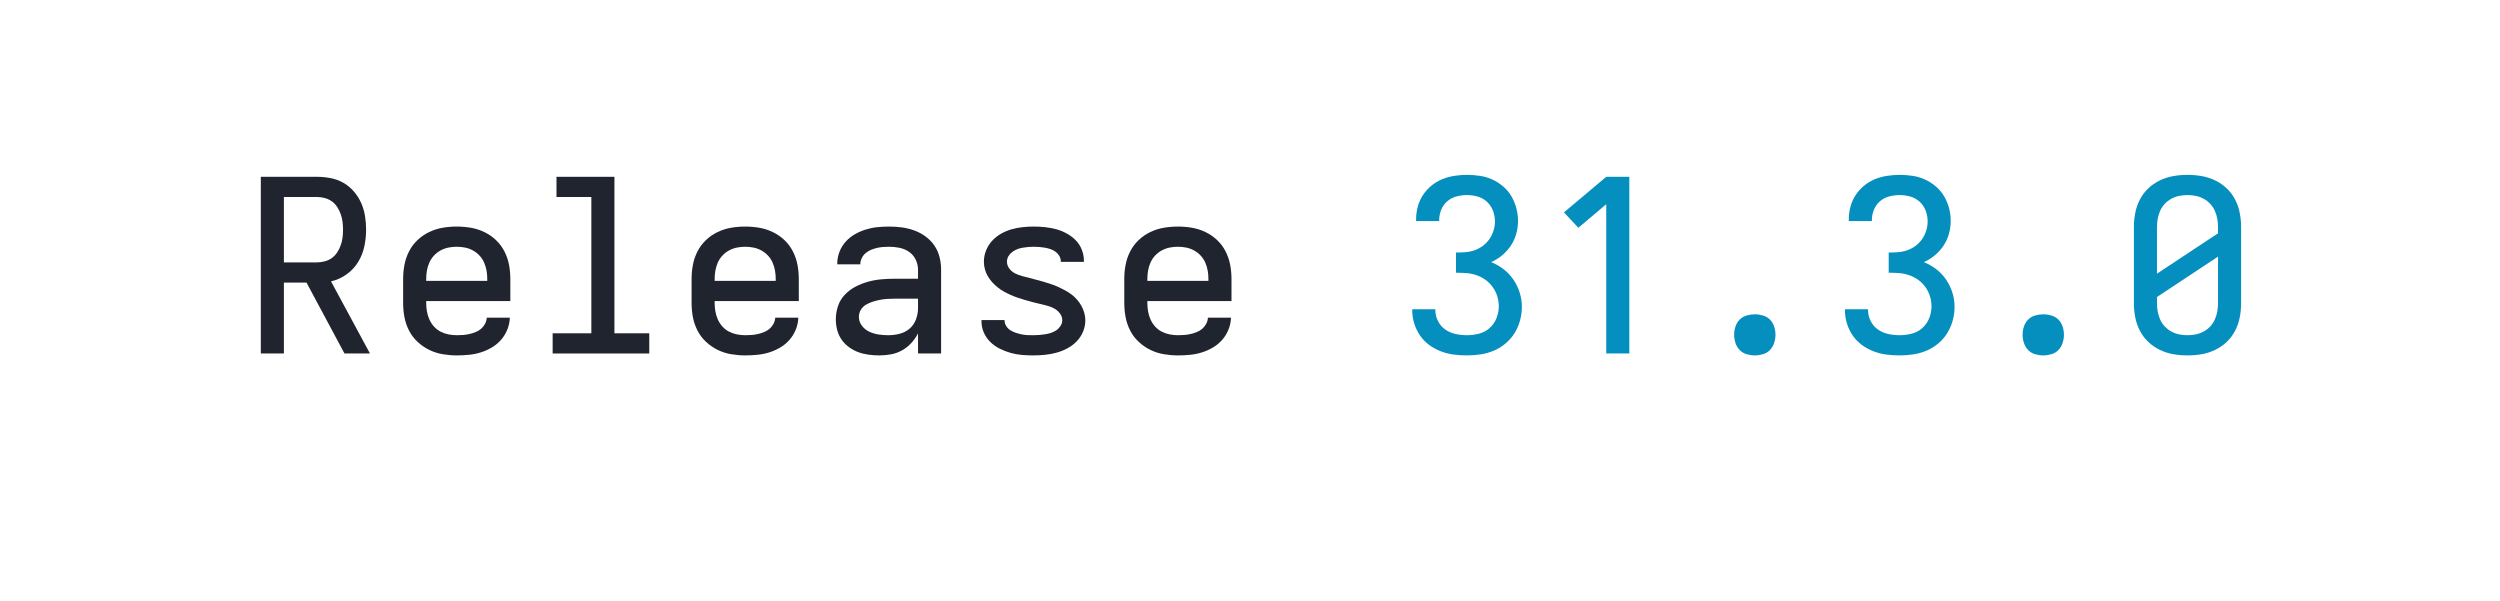
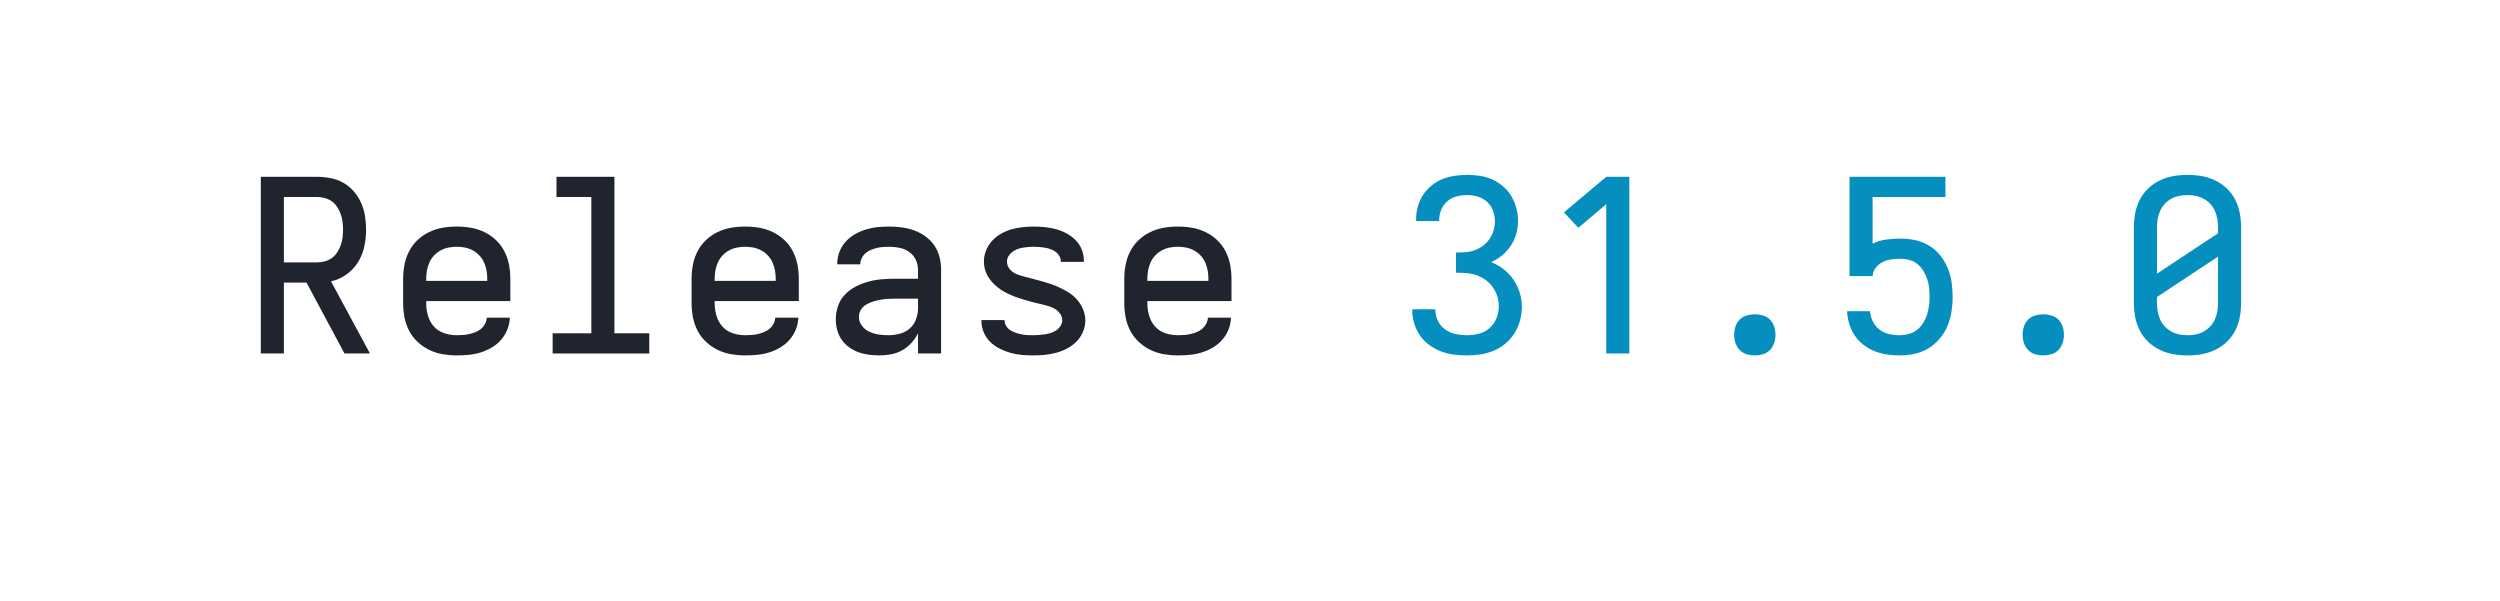
<svg xmlns="http://www.w3.org/2000/svg" height="40" viewBox="0 0 166.4 40" width="166.4">
  <defs>
    <path d="M 85 0 L 85 -735 L 319 -735 Q 347 -735 375.5 -729.5 Q 404 -724 428.5 -710 Q 453 -696 472 -674 Q 491 -652 502.5 -626 Q 514 -600 518.5 -571.5 Q 523 -543 523 -515 Q 523 -480 515.5 -445 Q 508 -410 489.5 -380 Q 471 -350 441.5 -329 Q 412 -308 377 -300 L 539 0 L 433 0 L 275 -295 L 181 -295 L 181 0 Z M 181 -379 L 319 -379 Q 335 -379 351.5 -383.5 Q 368 -388 381 -397.5 Q 394 -407 403 -421 Q 412 -435 417.5 -450.5 Q 423 -466 425 -482.5 Q 427 -499 427 -515 Q 427 -531 425 -547.5 Q 423 -564 417.5 -579.5 Q 412 -595 403 -609 Q 394 -623 381 -632.5 Q 368 -642 351.5 -646.5 Q 335 -651 319 -651 L 181 -651 Z " id="path1" />
    <path d="M 300 8 Q 271 8 241.5 3 Q 212 -2 185.5 -15 Q 159 -28 137 -48.5 Q 115 -69 101.5 -95.5 Q 88 -122 82.5 -151 Q 77 -180 77 -210 L 77 -310 Q 77 -340 82.5 -369 Q 88 -398 101.5 -424.5 Q 115 -451 136.5 -471.5 Q 158 -492 185 -505 Q 212 -518 241 -523 Q 270 -528 300 -528 Q 330 -528 359 -523 Q 388 -518 415 -505 Q 442 -492 463.5 -471.5 Q 485 -451 498.5 -424.5 Q 512 -398 517.5 -369 Q 523 -340 523 -310 L 523 -218 L 173 -218 L 173 -210 Q 173 -192 176 -175 Q 179 -158 186 -142 Q 193 -126 205 -112.5 Q 217 -99 232.5 -91 Q 248 -83 265.5 -79.5 Q 283 -76 300 -76 Q 313 -76 326.5 -77 Q 340 -78 353 -81 Q 366 -84 378.5 -89 Q 391 -94 401 -102.5 Q 411 -111 417.5 -123 Q 424 -135 425 -149 L 521 -149 Q 520 -123 510.5 -99.5 Q 501 -76 484.5 -57 Q 468 -38 446 -25 Q 424 -12 400 -4.5 Q 376 3 350.5 5.5 Q 325 8 300 8 Z M 173 -302 L 427 -302 L 427 -310 Q 427 -328 424 -345 Q 421 -362 414 -378 Q 407 -394 395 -407 Q 383 -420 367.5 -428.5 Q 352 -437 335 -440.5 Q 318 -444 300 -444 Q 282 -444 265 -440.5 Q 248 -437 232.5 -428.5 Q 217 -420 205 -407 Q 193 -394 186 -378 Q 179 -362 176 -345 Q 173 -328 173 -310 Z " id="path2" />
    <path d="M 99 0 L 99 -84 L 260 -84 L 260 -651 L 115 -651 L 115 -735 L 356 -735 L 356 -84 L 501 -84 L 501 0 Z " id="path3" />
    <path d="M 258 8 Q 236 8 213.5 5 Q 191 2 170.5 -5.5 Q 150 -13 131.5 -26.5 Q 113 -40 100.5 -58.5 Q 88 -77 82.5 -98.5 Q 77 -120 77 -142 Q 77 -170 86 -197 Q 95 -224 114.5 -244.5 Q 134 -265 159 -278 Q 184 -291 211 -298.5 Q 238 -306 266 -308.5 Q 294 -311 321 -311 L 419 -311 L 419 -348 Q 419 -370 409.5 -390 Q 400 -410 382 -422.5 Q 364 -435 342.5 -439.5 Q 321 -444 299 -444 Q 286 -444 273 -443 Q 260 -442 247.5 -439 Q 235 -436 223 -431 Q 211 -426 201 -417.5 Q 191 -409 185 -397 Q 179 -385 179 -372 L 179 -371 L 83 -371 L 83 -374 Q 83 -399 92 -422.5 Q 101 -446 117.5 -464.5 Q 134 -483 155.5 -495.5 Q 177 -508 201 -515.5 Q 225 -523 249.5 -525.5 Q 274 -528 299 -528 Q 325 -528 351.5 -524.5 Q 378 -521 403 -512 Q 428 -503 450 -487 Q 472 -471 487 -449 Q 502 -427 508.5 -401 Q 515 -375 515 -348 L 515 0 L 419 0 L 419 -84 Q 408 -62 391 -43.5 Q 374 -25 352.5 -13 Q 331 -1 306.5 3.5 Q 282 8 258 8 Z M 295 -76 Q 319 -76 342.5 -82 Q 366 -88 384 -103.5 Q 402 -119 410.5 -142 Q 419 -165 419 -189 L 419 -228 L 321 -228 Q 306 -228 290.5 -227 Q 275 -226 260 -223 Q 245 -220 230.5 -215.5 Q 216 -211 202.5 -203 Q 189 -195 181 -181.5 Q 173 -168 173 -152 Q 173 -132 185.5 -115.5 Q 198 -99 216.5 -90.5 Q 235 -82 255 -79 Q 275 -76 295 -76 Z " id="path4" />
    <path d="M 299 8 Q 275 8 251 6 Q 227 4 204 -2.5 Q 181 -9 159 -20 Q 137 -31 120 -47.5 Q 103 -64 93 -86.5 Q 83 -109 83 -133 L 83 -139 L 179 -139 L 179 -137 Q 179 -125 186 -114 Q 193 -103 203.5 -96.5 Q 214 -90 226 -86 Q 238 -82 250 -79.5 Q 262 -77 274.5 -76.5 Q 287 -76 299 -76 Q 311 -76 323.5 -77 Q 336 -78 348.5 -80 Q 361 -82 373 -86 Q 385 -90 395 -97 Q 405 -104 412 -115 Q 419 -126 419 -138 Q 419 -154 409 -167 Q 399 -180 385 -187.5 Q 371 -195 355.5 -199 Q 340 -203 325 -206.5 Q 310 -210 294.5 -214 Q 279 -218 264 -222.5 Q 249 -227 234 -232 Q 219 -237 204.5 -243.5 Q 190 -250 176.5 -257.5 Q 163 -265 150.5 -275 Q 138 -285 127.5 -296.5 Q 117 -308 109 -322 Q 101 -336 97 -351 Q 93 -366 93 -382 Q 93 -406 102 -428.5 Q 111 -451 127 -468.5 Q 143 -486 164 -498 Q 185 -510 207.5 -516.5 Q 230 -523 253.5 -525.5 Q 277 -528 301 -528 Q 324 -528 347.5 -525.5 Q 371 -523 393.5 -517 Q 416 -511 437 -499.5 Q 458 -488 474.5 -471.5 Q 491 -455 500 -432.5 Q 509 -410 509 -387 L 509 -381 L 413 -381 L 413 -383 Q 413 -395 407 -405.5 Q 401 -416 391.5 -423 Q 382 -430 370.5 -434 Q 359 -438 347.5 -440 Q 336 -442 324.5 -443 Q 313 -444 301 -444 Q 289 -444 277.5 -443 Q 266 -442 254 -440 Q 242 -438 231 -433.5 Q 220 -429 210.5 -422 Q 201 -415 195 -404.5 Q 189 -394 189 -382 Q 189 -366 199 -353 Q 209 -340 223 -333 Q 237 -326 252.5 -322 Q 268 -318 283 -314 Q 298 -310 313.5 -306 Q 329 -302 344 -297.5 Q 359 -293 374 -288 Q 389 -283 403 -276.5 Q 417 -270 431 -262.5 Q 445 -255 457.5 -245.5 Q 470 -236 480.5 -224 Q 491 -212 498.5 -198.5 Q 506 -185 510.5 -169.5 Q 515 -154 515 -138 Q 515 -114 505.5 -91 Q 496 -68 479 -50.5 Q 462 -33 440.5 -21.5 Q 419 -10 395.5 -3.5 Q 372 3 347.5 5.5 Q 323 8 299 8 Z " id="path5" />
    <path d="M 303 8 Q 275 8 247.5 4.5 Q 220 1 194 -9 Q 168 -19 145.5 -35.5 Q 123 -52 107.5 -74.5 Q 92 -97 83.5 -124 Q 75 -151 75 -179 L 75 -184 L 171 -184 L 171 -181 Q 171 -157 182 -135 Q 193 -113 212.5 -99.5 Q 232 -86 255.5 -81 Q 279 -76 303 -76 Q 328 -76 353 -82.5 Q 378 -89 397 -106 Q 416 -123 425.5 -147 Q 435 -171 435 -196 Q 435 -218 428.5 -238.5 Q 422 -259 409.5 -276.5 Q 397 -294 379.5 -306.5 Q 362 -319 341.5 -326 Q 321 -333 299.5 -334.5 Q 278 -336 257 -336 L 257 -420 Q 277 -420 296.5 -421.5 Q 316 -423 334.5 -429.5 Q 353 -436 369 -448 Q 385 -460 396 -476 Q 407 -492 413 -511 Q 419 -530 419 -549 Q 419 -572 411 -593.5 Q 403 -615 386.5 -630.5 Q 370 -646 348 -652.5 Q 326 -659 303 -659 Q 281 -659 259.5 -653.5 Q 238 -648 221 -633.5 Q 204 -619 195.5 -598 Q 187 -577 187 -555 L 187 -551 L 91 -551 L 91 -558 Q 91 -585 98 -611 Q 105 -637 119.5 -659 Q 134 -681 154.5 -698 Q 175 -715 199.5 -725 Q 224 -735 250.5 -739 Q 277 -743 303 -743 Q 330 -743 356.5 -739 Q 383 -735 407.5 -724 Q 432 -713 453 -695 Q 474 -677 487.5 -654 Q 501 -631 508 -604.5 Q 515 -578 515 -551 Q 515 -524 507.5 -497.5 Q 500 -471 485 -448.5 Q 470 -426 449 -408.5 Q 428 -391 403 -380 Q 431 -369 455 -350.5 Q 479 -332 496 -307 Q 513 -282 522 -253 Q 531 -224 531 -194 Q 531 -166 523.5 -138 Q 516 -110 501 -85.5 Q 486 -61 463.5 -42 Q 441 -23 415 -12 Q 389 -1 360.5 3.5 Q 332 8 303 8 Z " id="path6" />
    <path d="M 282 0 L 282 -621 L 166 -523 L 106 -587 L 282 -735 L 378 -735 L 378 0 Z " id="path7" />
    <path d="M 300 8 Q 283 8 266 3 Q 249 -2 237 -14.5 Q 225 -27 219.5 -44 Q 214 -61 214 -78 Q 214 -95 219.5 -112 Q 225 -129 237 -141 Q 249 -153 266 -158 Q 283 -163 300 -163 Q 317 -163 334 -158 Q 351 -153 363 -141 Q 375 -129 380.5 -112 Q 386 -95 386 -78 Q 386 -61 380.5 -44 Q 375 -27 363 -14.5 Q 351 -2 334 3 Q 317 8 300 8 Z " id="path8" />
-     <path d="M 300 8 Q 270 8 241 3 Q 212 -2 185 -15 Q 158 -28 136.5 -48.5 Q 115 -69 101.5 -95.5 Q 88 -122 82.5 -151 Q 77 -180 77 -210 L 77 -525 Q 77 -555 82.5 -584 Q 88 -613 101.5 -639.5 Q 115 -666 136.5 -686.5 Q 158 -707 185 -720 Q 212 -733 241 -738 Q 270 -743 300 -743 Q 330 -743 359 -738 Q 388 -733 415 -720 Q 442 -707 463.5 -686.5 Q 485 -666 498.5 -639.5 Q 512 -613 517.5 -584 Q 523 -555 523 -525 L 523 -210 Q 523 -180 517.5 -151 Q 512 -122 498.5 -95.5 Q 485 -69 463.5 -48.5 Q 442 -28 415 -15 Q 388 -2 359 3 Q 330 8 300 8 Z M 173 -332 L 427 -500 L 427 -525 Q 427 -543 424 -560 Q 421 -577 414 -593 Q 407 -609 395 -622 Q 383 -635 367.5 -643.5 Q 352 -652 335 -655.5 Q 318 -659 300 -659 Q 282 -659 265 -655.5 Q 248 -652 232.5 -643.5 Q 217 -635 205 -622 Q 193 -609 186 -593 Q 179 -577 176 -560 Q 173 -543 173 -525 Z M 300 -76 Q 318 -76 335 -79.5 Q 352 -83 367.5 -91.5 Q 383 -100 395 -113 Q 407 -126 414 -142 Q 421 -158 424 -175 Q 427 -192 427 -210 L 427 -403 L 173 -235 L 173 -210 Q 173 -192 176 -175 Q 179 -158 186 -142 Q 193 -126 205 -113 Q 217 -100 232.5 -91.5 Q 248 -83 265 -79.5 Q 282 -76 300 -76 Z " id="path9" />
+     <path d="M 302 8 Q 276 8 249 4 Q 222 -0 197.5 -10 Q 173 -20 151.5 -36.5 Q 130 -53 115.5 -75 Q 101 -97 93 -123 Q 85 -149 84 -176 L 179 -176 Q 181 -154 191 -133.5 Q 201 -113 218.5 -99.5 Q 236 -86 258 -81 Q 280 -76 302 -76 Q 321 -76 340 -81 Q 359 -86 374 -97.5 Q 389 -109 399.5 -125.5 Q 410 -142 416 -160 Q 422 -178 424.5 -197 Q 427 -216 427 -235 Q 427 -254 425 -273 Q 423 -292 417 -310 Q 411 -328 401 -344 Q 391 -360 376.5 -372 Q 362 -384 343.5 -389 Q 325 -394 306 -394 Q 287 -394 268 -391.5 Q 249 -389 232 -380.5 Q 215 -372 203 -356.5 Q 191 -341 190 -322 L 94 -322 L 94 -735 L 493 -735 L 493 -651 L 190 -651 L 190 -457 Q 217 -470 246.5 -474 Q 276 -478 306 -478 Q 337 -478 367.5 -471.5 Q 398 -465 424.5 -449 Q 451 -433 470.5 -409 Q 490 -385 502 -356.5 Q 514 -328 518.5 -297 Q 523 -266 523 -235 Q 523 -204 518 -173 Q 513 -142 501 -113.5 Q 489 -85 468.5 -61 Q 448 -37 421.5 -21 Q 395 -5 364 1.5 Q 333 8 302 8 Z " id="path9" />
+     <path d="M 300 8 Q 270 8 241 3 Q 212 -2 185 -15 Q 158 -28 136.5 -48.5 Q 115 -69 101.5 -95.5 Q 88 -122 82.5 -151 Q 77 -180 77 -210 L 77 -525 Q 77 -555 82.5 -584 Q 88 -613 101.5 -639.5 Q 115 -666 136.5 -686.5 Q 158 -707 185 -720 Q 212 -733 241 -738 Q 270 -743 300 -743 Q 330 -743 359 -738 Q 388 -733 415 -720 Q 442 -707 463.5 -686.5 Q 485 -666 498.5 -639.5 Q 512 -613 517.5 -584 Q 523 -555 523 -525 L 523 -210 Q 523 -180 517.5 -151 Q 512 -122 498.5 -95.5 Q 485 -69 463.5 -48.5 Q 442 -28 415 -15 Q 388 -2 359 3 Q 330 8 300 8 Z M 173 -332 L 427 -500 L 427 -525 Q 427 -543 424 -560 Q 421 -577 414 -593 Q 407 -609 395 -622 Q 383 -635 367.5 -643.5 Q 352 -652 335 -655.5 Q 318 -659 300 -659 Q 282 -659 265 -655.5 Q 248 -652 232.5 -643.5 Q 217 -635 205 -622 Q 193 -609 186 -593 Q 179 -577 176 -560 Q 173 -543 173 -525 Z M 300 -76 Q 318 -76 335 -79.5 Q 352 -83 367.5 -91.5 Q 383 -100 395 -113 Q 407 -126 414 -142 Q 421 -158 424 -175 Q 427 -192 427 -210 L 427 -403 L 173 -235 L 173 -210 Q 173 -192 176 -175 Q 179 -158 186 -142 Q 193 -126 205 -113 Q 217 -100 232.5 -91.5 Q 248 -83 265 -79.5 Q 282 -76 300 -76 Z " id="path10" />
  </defs>
  <g>
    <g data-source-text="Release " fill="#20242e" transform="translate(16 23.528) rotate(0) scale(0.016)">
      <use href="#path1" transform="translate(0 0)" />
      <use href="#path2" transform="translate(600 0)" />
      <use href="#path3" transform="translate(1200 0)" />
      <use href="#path2" transform="translate(1800 0)" />
      <use href="#path4" transform="translate(2400 0)" />
      <use href="#path5" transform="translate(3000 0)" />
      <use href="#path2" transform="translate(3600 0)" />
    </g>
-     <g data-source-text="31.3.0" fill="#048fbf" transform="translate(92.79999 23.528) rotate(0) scale(0.016)">
+     <g data-source-text="31.5.0" fill="#048fbf" transform="translate(92.79999 23.528) rotate(0) scale(0.016)">
      <use href="#path6" transform="translate(0 0)" />
      <use href="#path7" transform="translate(600 0)" />
      <use href="#path8" transform="translate(1200 0)" />
-       <use href="#path6" transform="translate(1800 0)" />
+       <use href="#path9" transform="translate(1800 0)" />
      <use href="#path8" transform="translate(2400 0)" />
-       <use href="#path9" transform="translate(3000 0)" />
+       <use href="#path10" transform="translate(3000 0)" />
    </g>
  </g>
</svg>
